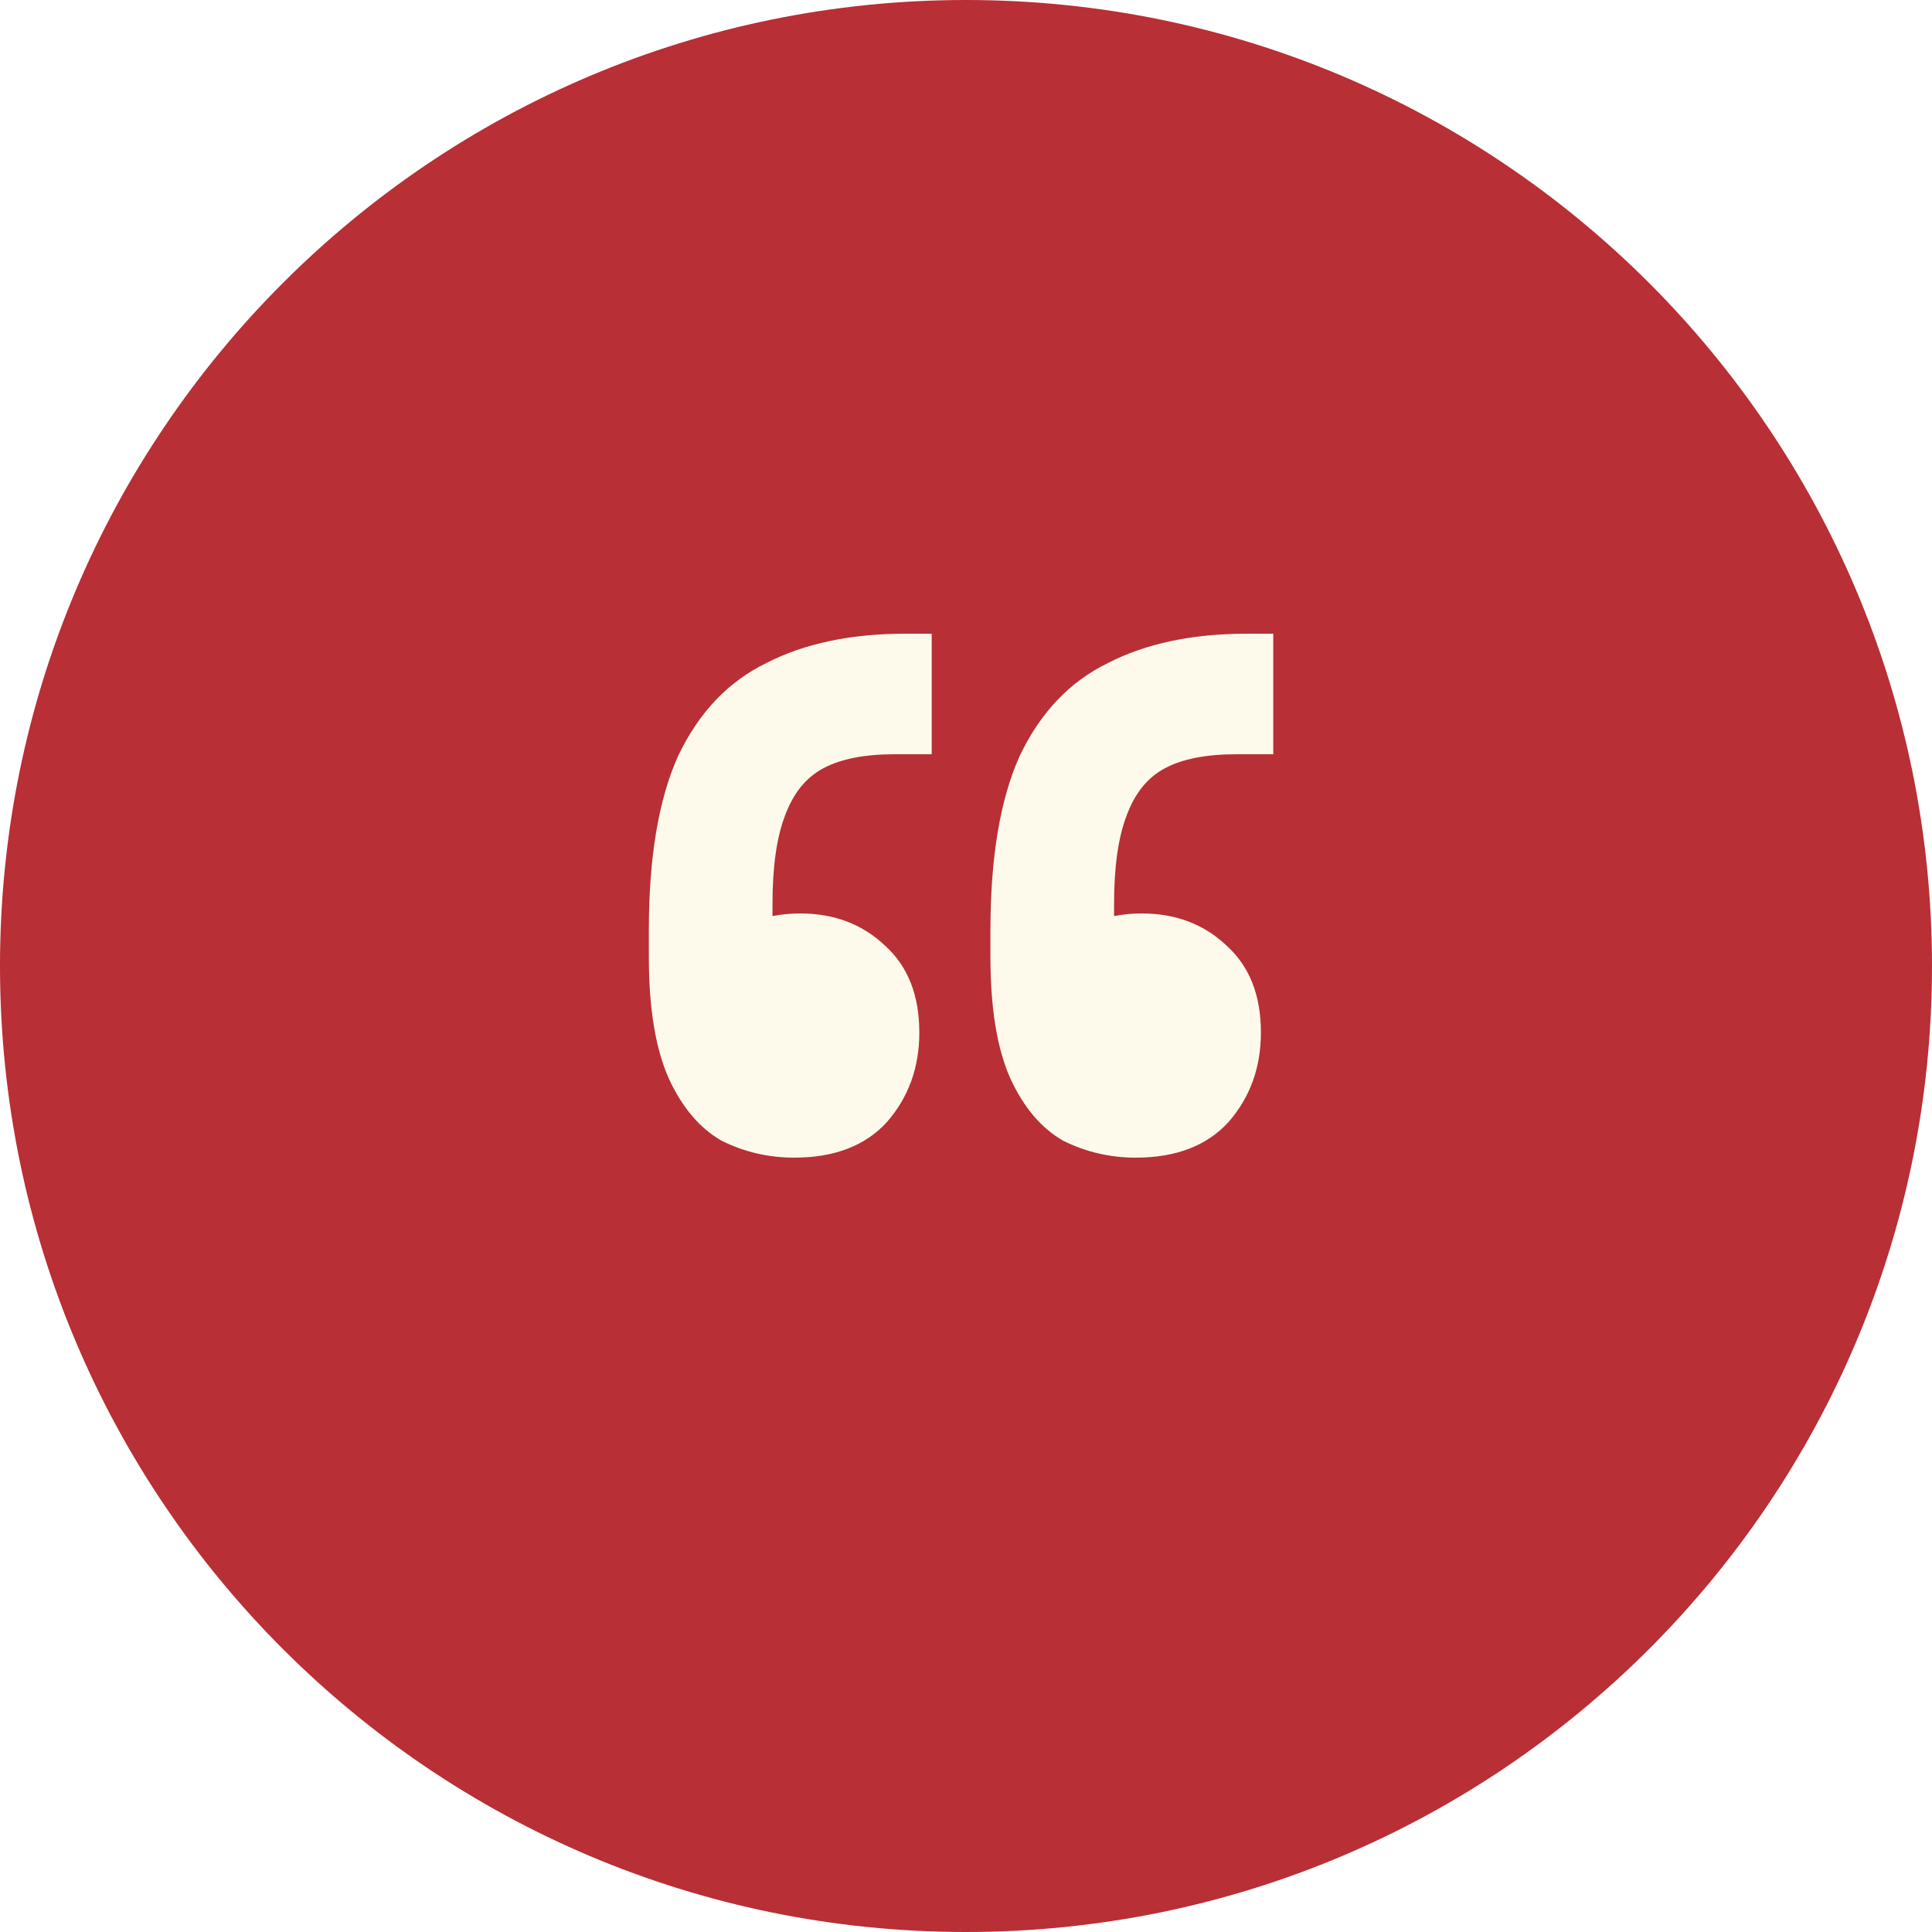
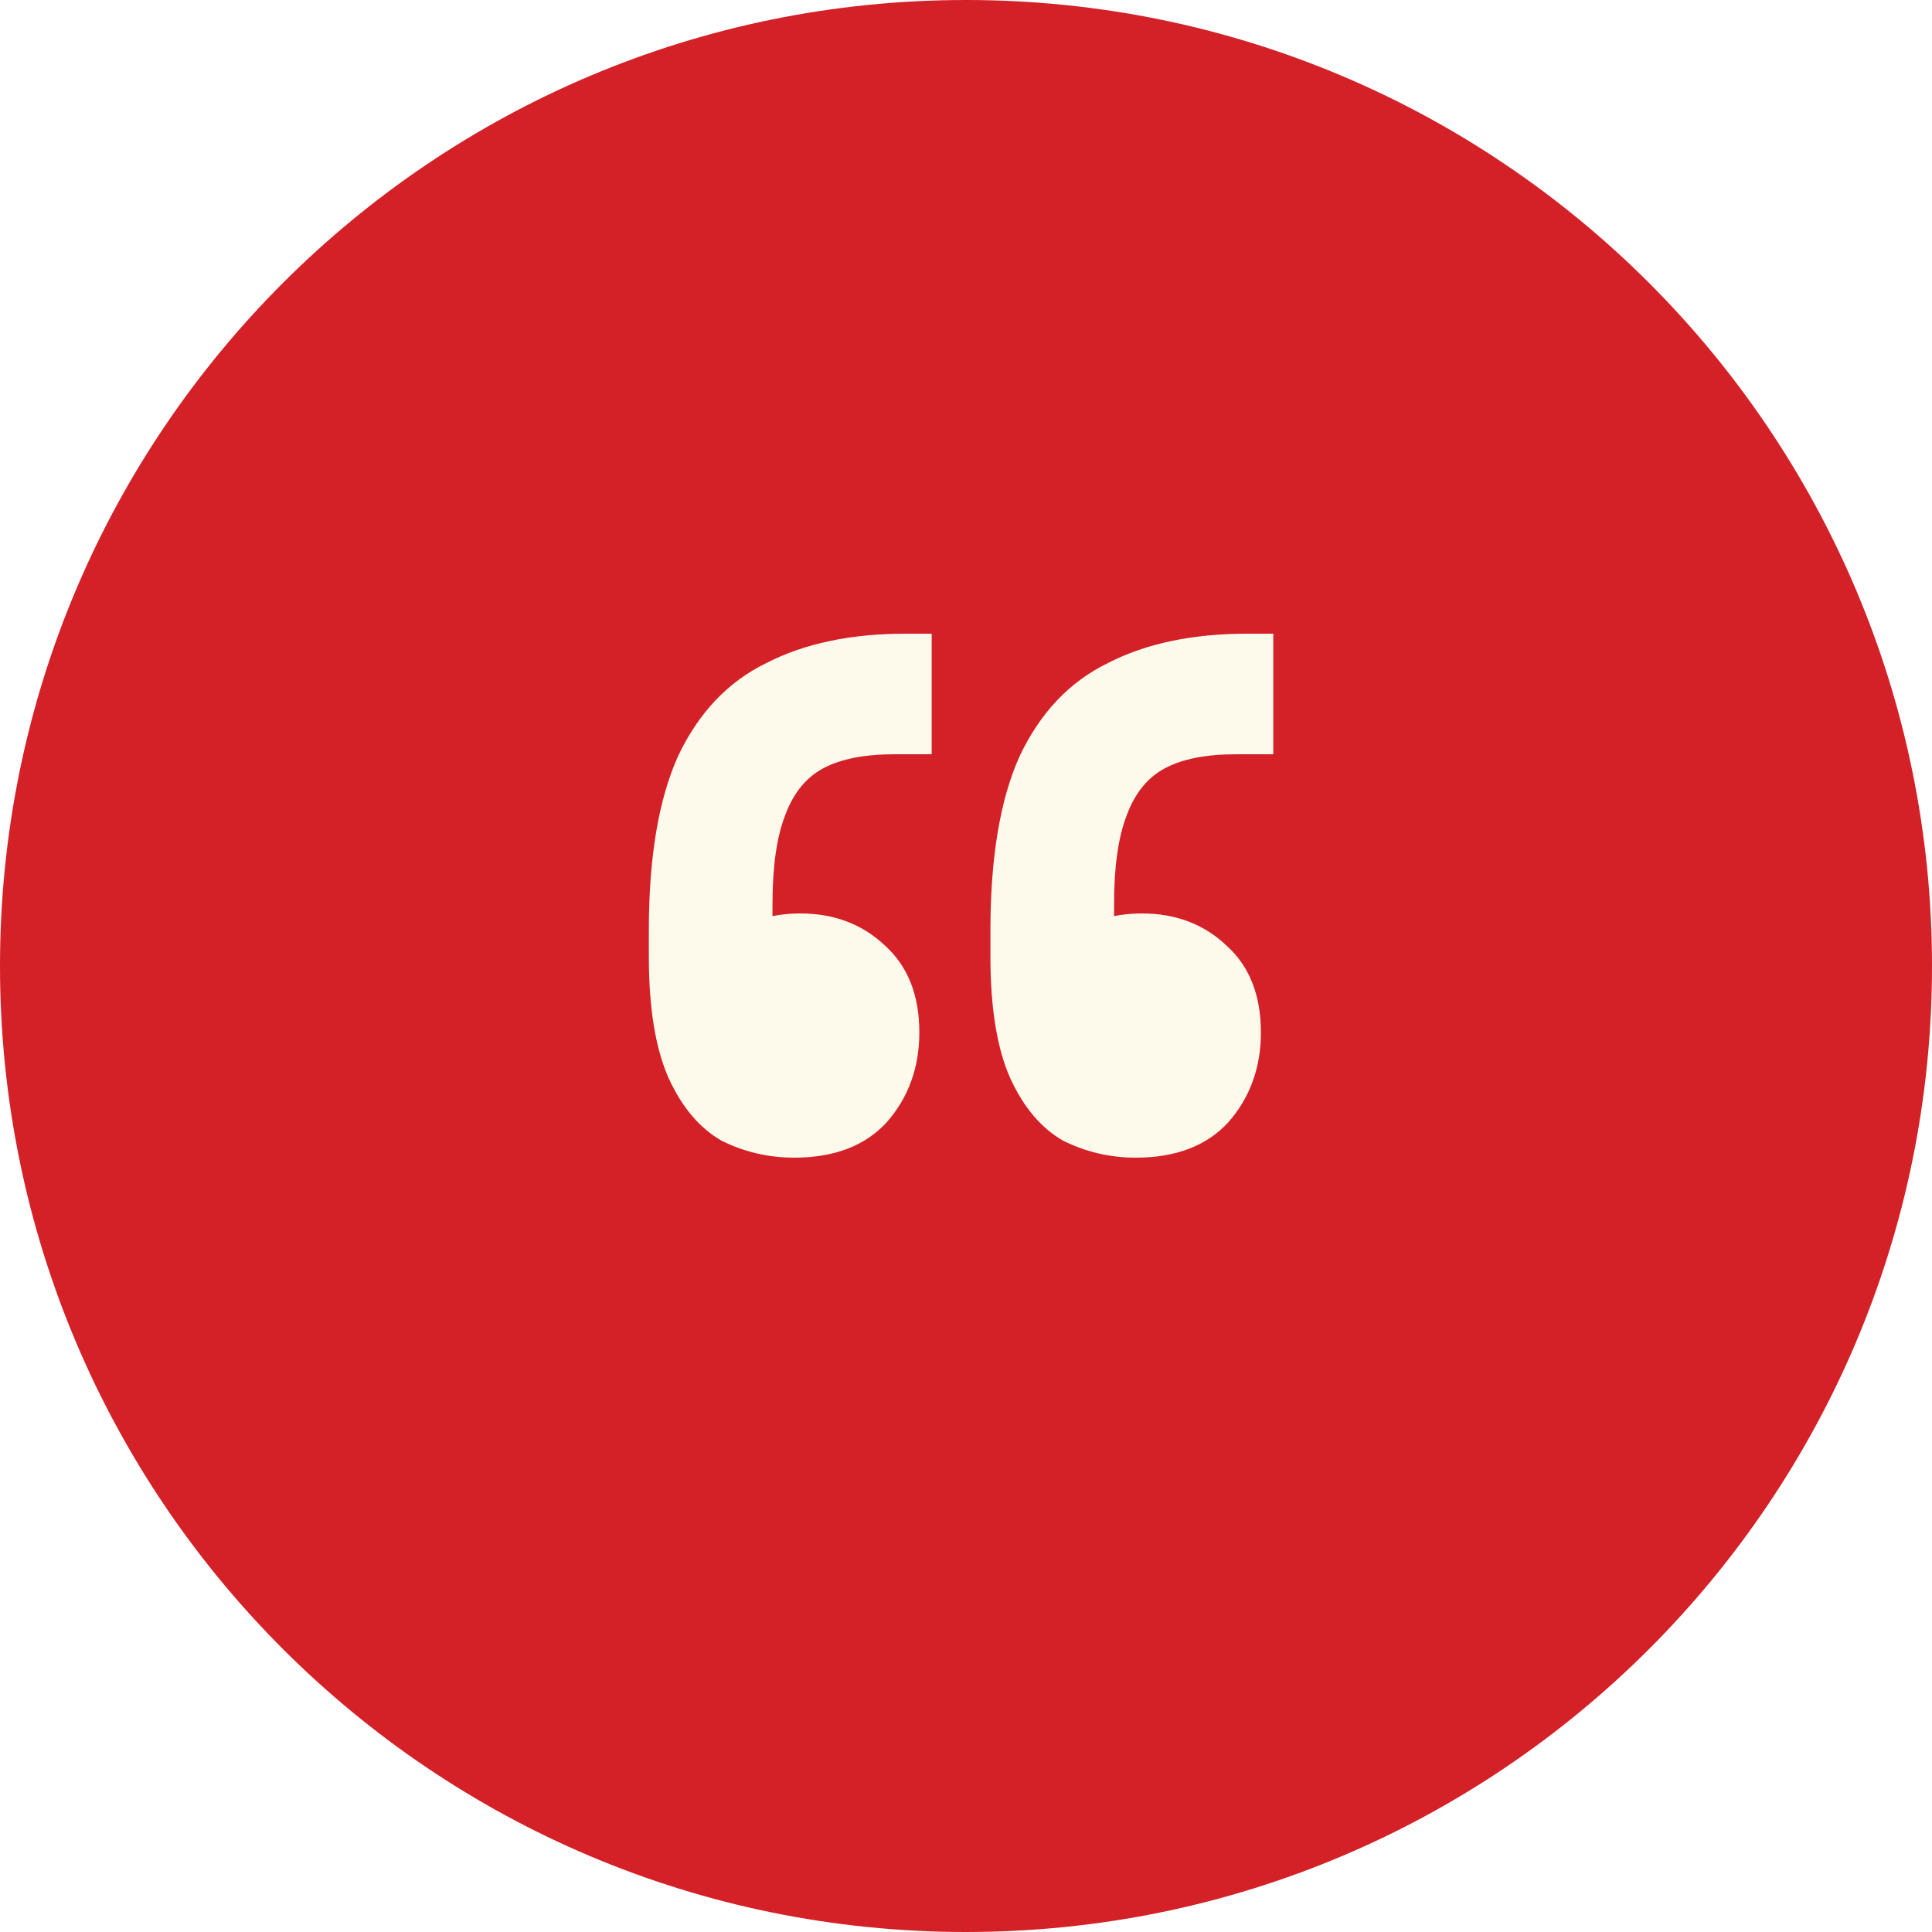
<svg xmlns="http://www.w3.org/2000/svg" width="50" height="50" viewBox="0 0 50 50" fill="none">
-   <circle cx="25" cy="25" r="25" fill="#b82f35" />
+   <circle cx="25" cy="25" r="25" fill="#d42027" />
  <path d="M32.952 16.4V19.52H31.992C31.218 19.52 30.605 19.64 30.152 19.88C29.698 20.12 29.365 20.533 29.152 21.12C28.938 21.68 28.832 22.44 28.832 23.4V26.36L27.672 24.12C27.858 23.987 28.125 23.88 28.472 23.8C28.818 23.693 29.178 23.64 29.552 23.64C30.432 23.64 31.165 23.92 31.752 24.48C32.338 25.013 32.632 25.76 32.632 26.72C32.632 27.627 32.352 28.4 31.792 29.04C31.232 29.653 30.432 29.96 29.392 29.96C28.725 29.96 28.098 29.813 27.512 29.52C26.952 29.2 26.498 28.667 26.152 27.92C25.805 27.147 25.632 26.093 25.632 24.76V24.08C25.632 22.187 25.885 20.68 26.392 19.56C26.925 18.44 27.685 17.64 28.672 17.16C29.658 16.653 30.858 16.4 32.272 16.4H32.952ZM24.112 16.4V19.52H23.152C22.378 19.52 21.765 19.64 21.312 19.88C20.858 20.12 20.525 20.533 20.312 21.12C20.098 21.68 19.992 22.44 19.992 23.4V26.36L18.832 24.12C19.018 23.987 19.285 23.88 19.632 23.8C19.978 23.693 20.338 23.64 20.712 23.64C21.592 23.64 22.325 23.92 22.912 24.48C23.498 25.013 23.792 25.76 23.792 26.72C23.792 27.627 23.512 28.4 22.952 29.04C22.392 29.653 21.592 29.96 20.552 29.96C19.885 29.96 19.258 29.813 18.672 29.52C18.112 29.2 17.658 28.667 17.312 27.92C16.965 27.147 16.792 26.093 16.792 24.76V24.08C16.792 22.187 17.045 20.68 17.552 19.56C18.085 18.44 18.845 17.64 19.832 17.16C20.818 16.653 22.018 16.4 23.432 16.4H24.112Z" fill="#FDFAEC" />
</svg>
